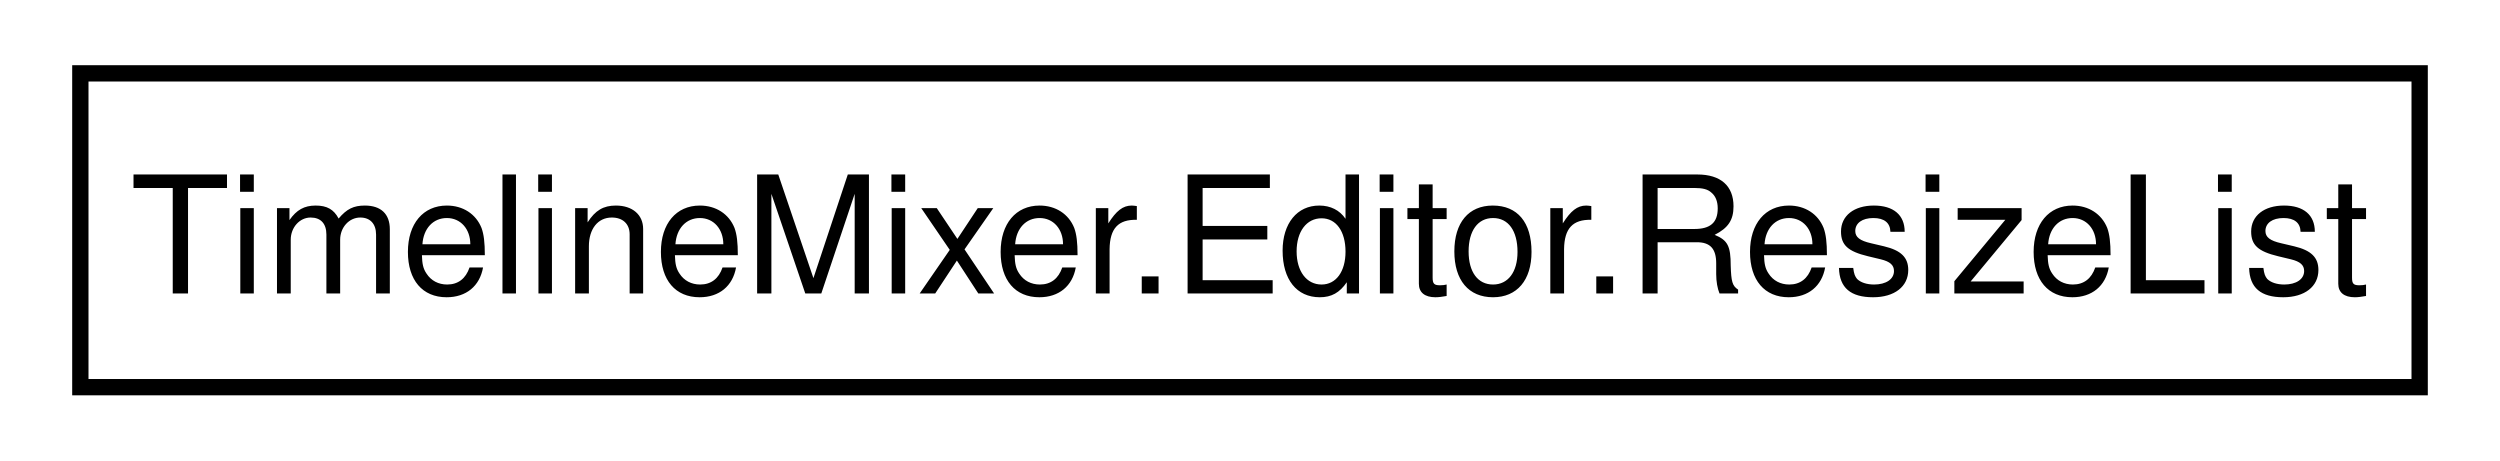
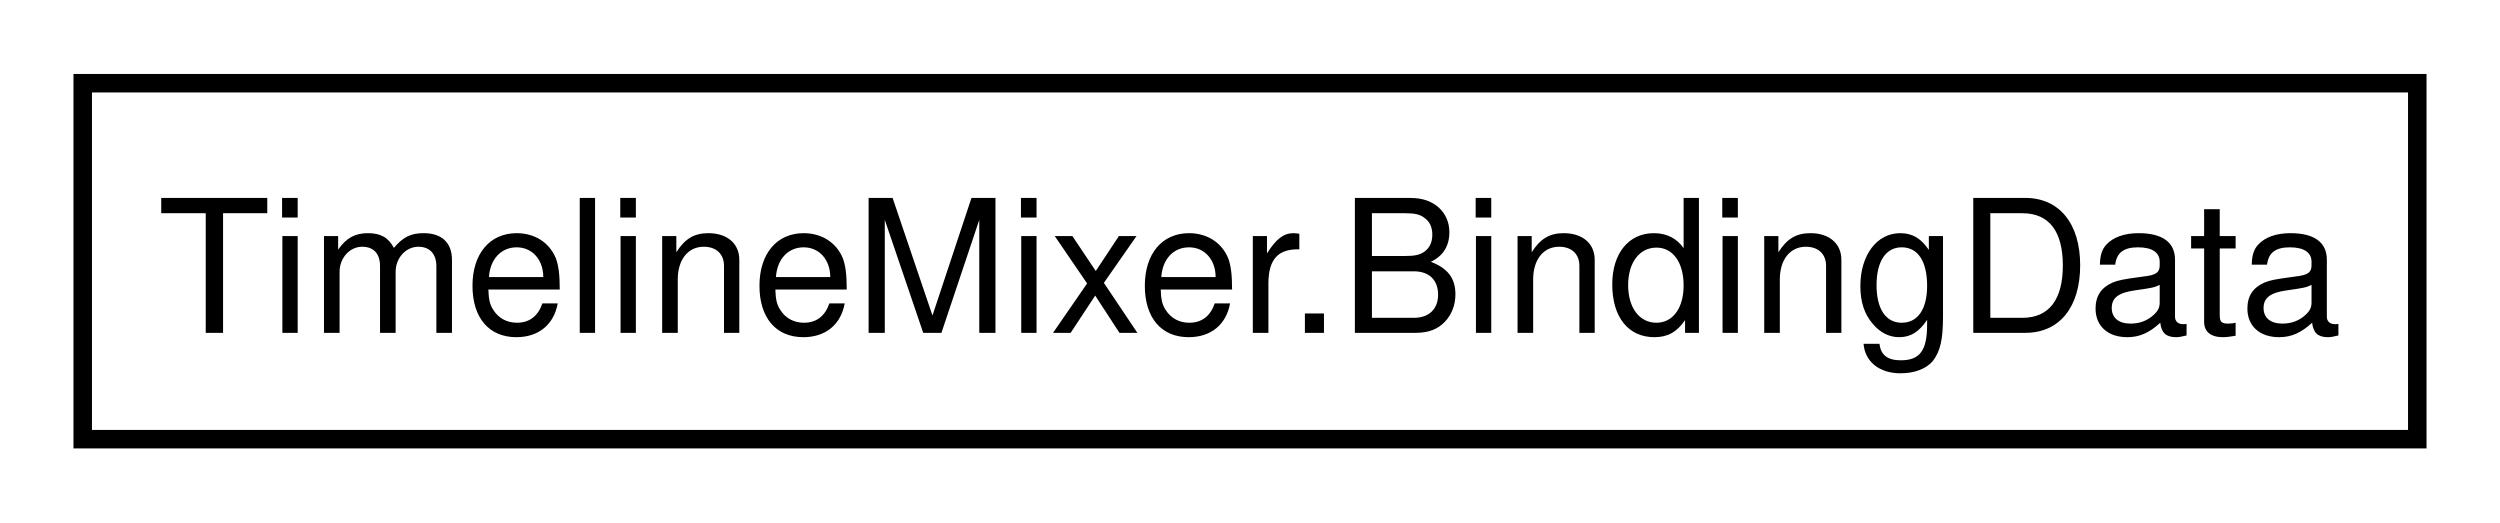
- <svg xmlns="http://www.w3.org/2000/svg" xmlns:xlink="http://www.w3.org/1999/xlink" width="152pt" height="28pt" viewBox="0.00 0.00 151.50 28.25">
+ <svg xmlns="http://www.w3.org/2000/svg" xmlns:xlink="http://www.w3.org/1999/xlink" width="134pt" height="28pt" viewBox="0.00 0.00 134.25 28.25">
  <g id="graph0" class="graph" transform="scale(1 1) rotate(0) translate(4 24.25)">
    <g id="node1" class="node">
      <g id="a_node1">
-         <a xlink:href="class_timeline_mixer_1_1_editor_1_1_resize_list.html" target="_top" xlink:title=" ">
-           <polygon fill="none" stroke="black" points="0,-0.5 0,-19.75 143.5,-19.75 143.5,-0.5 0,-0.5" />
-           <text text-anchor="middle" x="71.75" y="-6.25" font-family="Helvetica,sans-Serif" font-size="10.00">TimelineMixer.Editor.ResizeList</text>
+         <a xlink:href="class_timeline_mixer_1_1_binding_data.html" target="_top" xlink:title="Gathers information about track bindings from the Playable Director, used to set bindings on the cust...">
+           <polygon fill="none" stroke="black" points="0,-0.5 0,-19.75 126.25,-19.75 126.25,-0.5 0,-0.5" />
+           <text text-anchor="middle" x="63.12" y="-6.25" font-family="Helvetica,sans-Serif" font-size="10.00">TimelineMixer.BindingData</text>
        </a>
      </g>
    </g>
  </g>
</svg>
